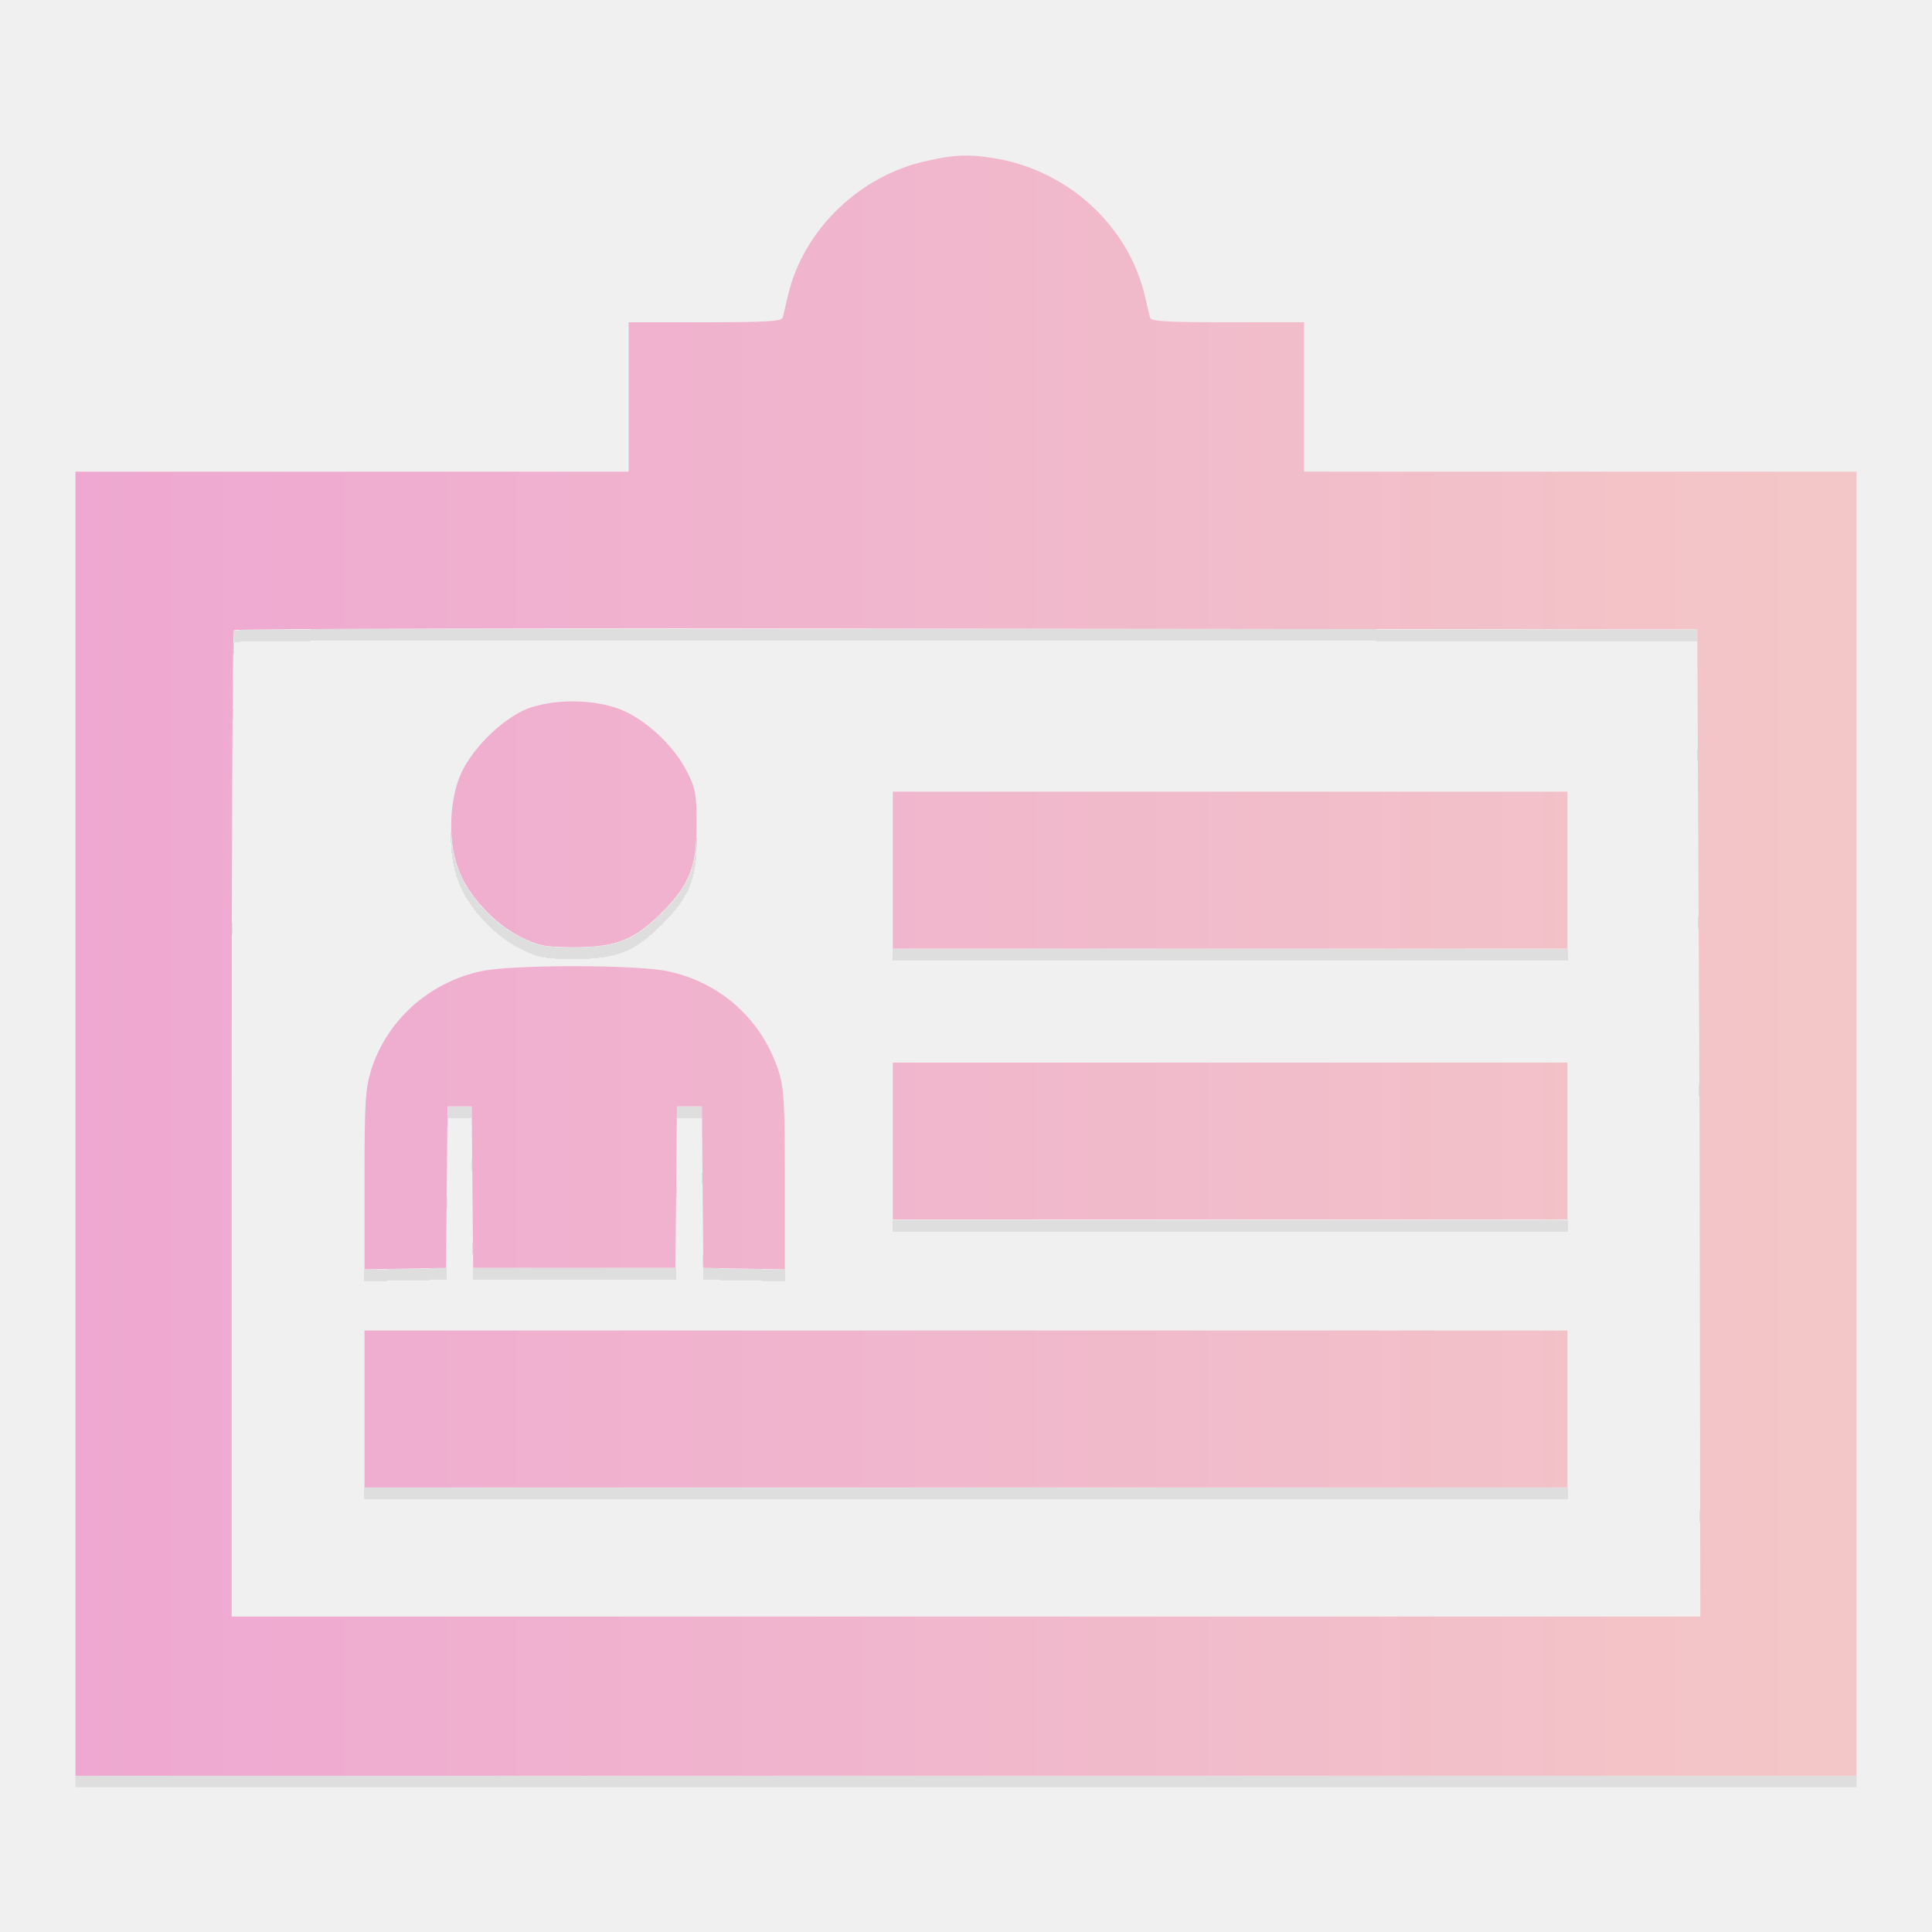
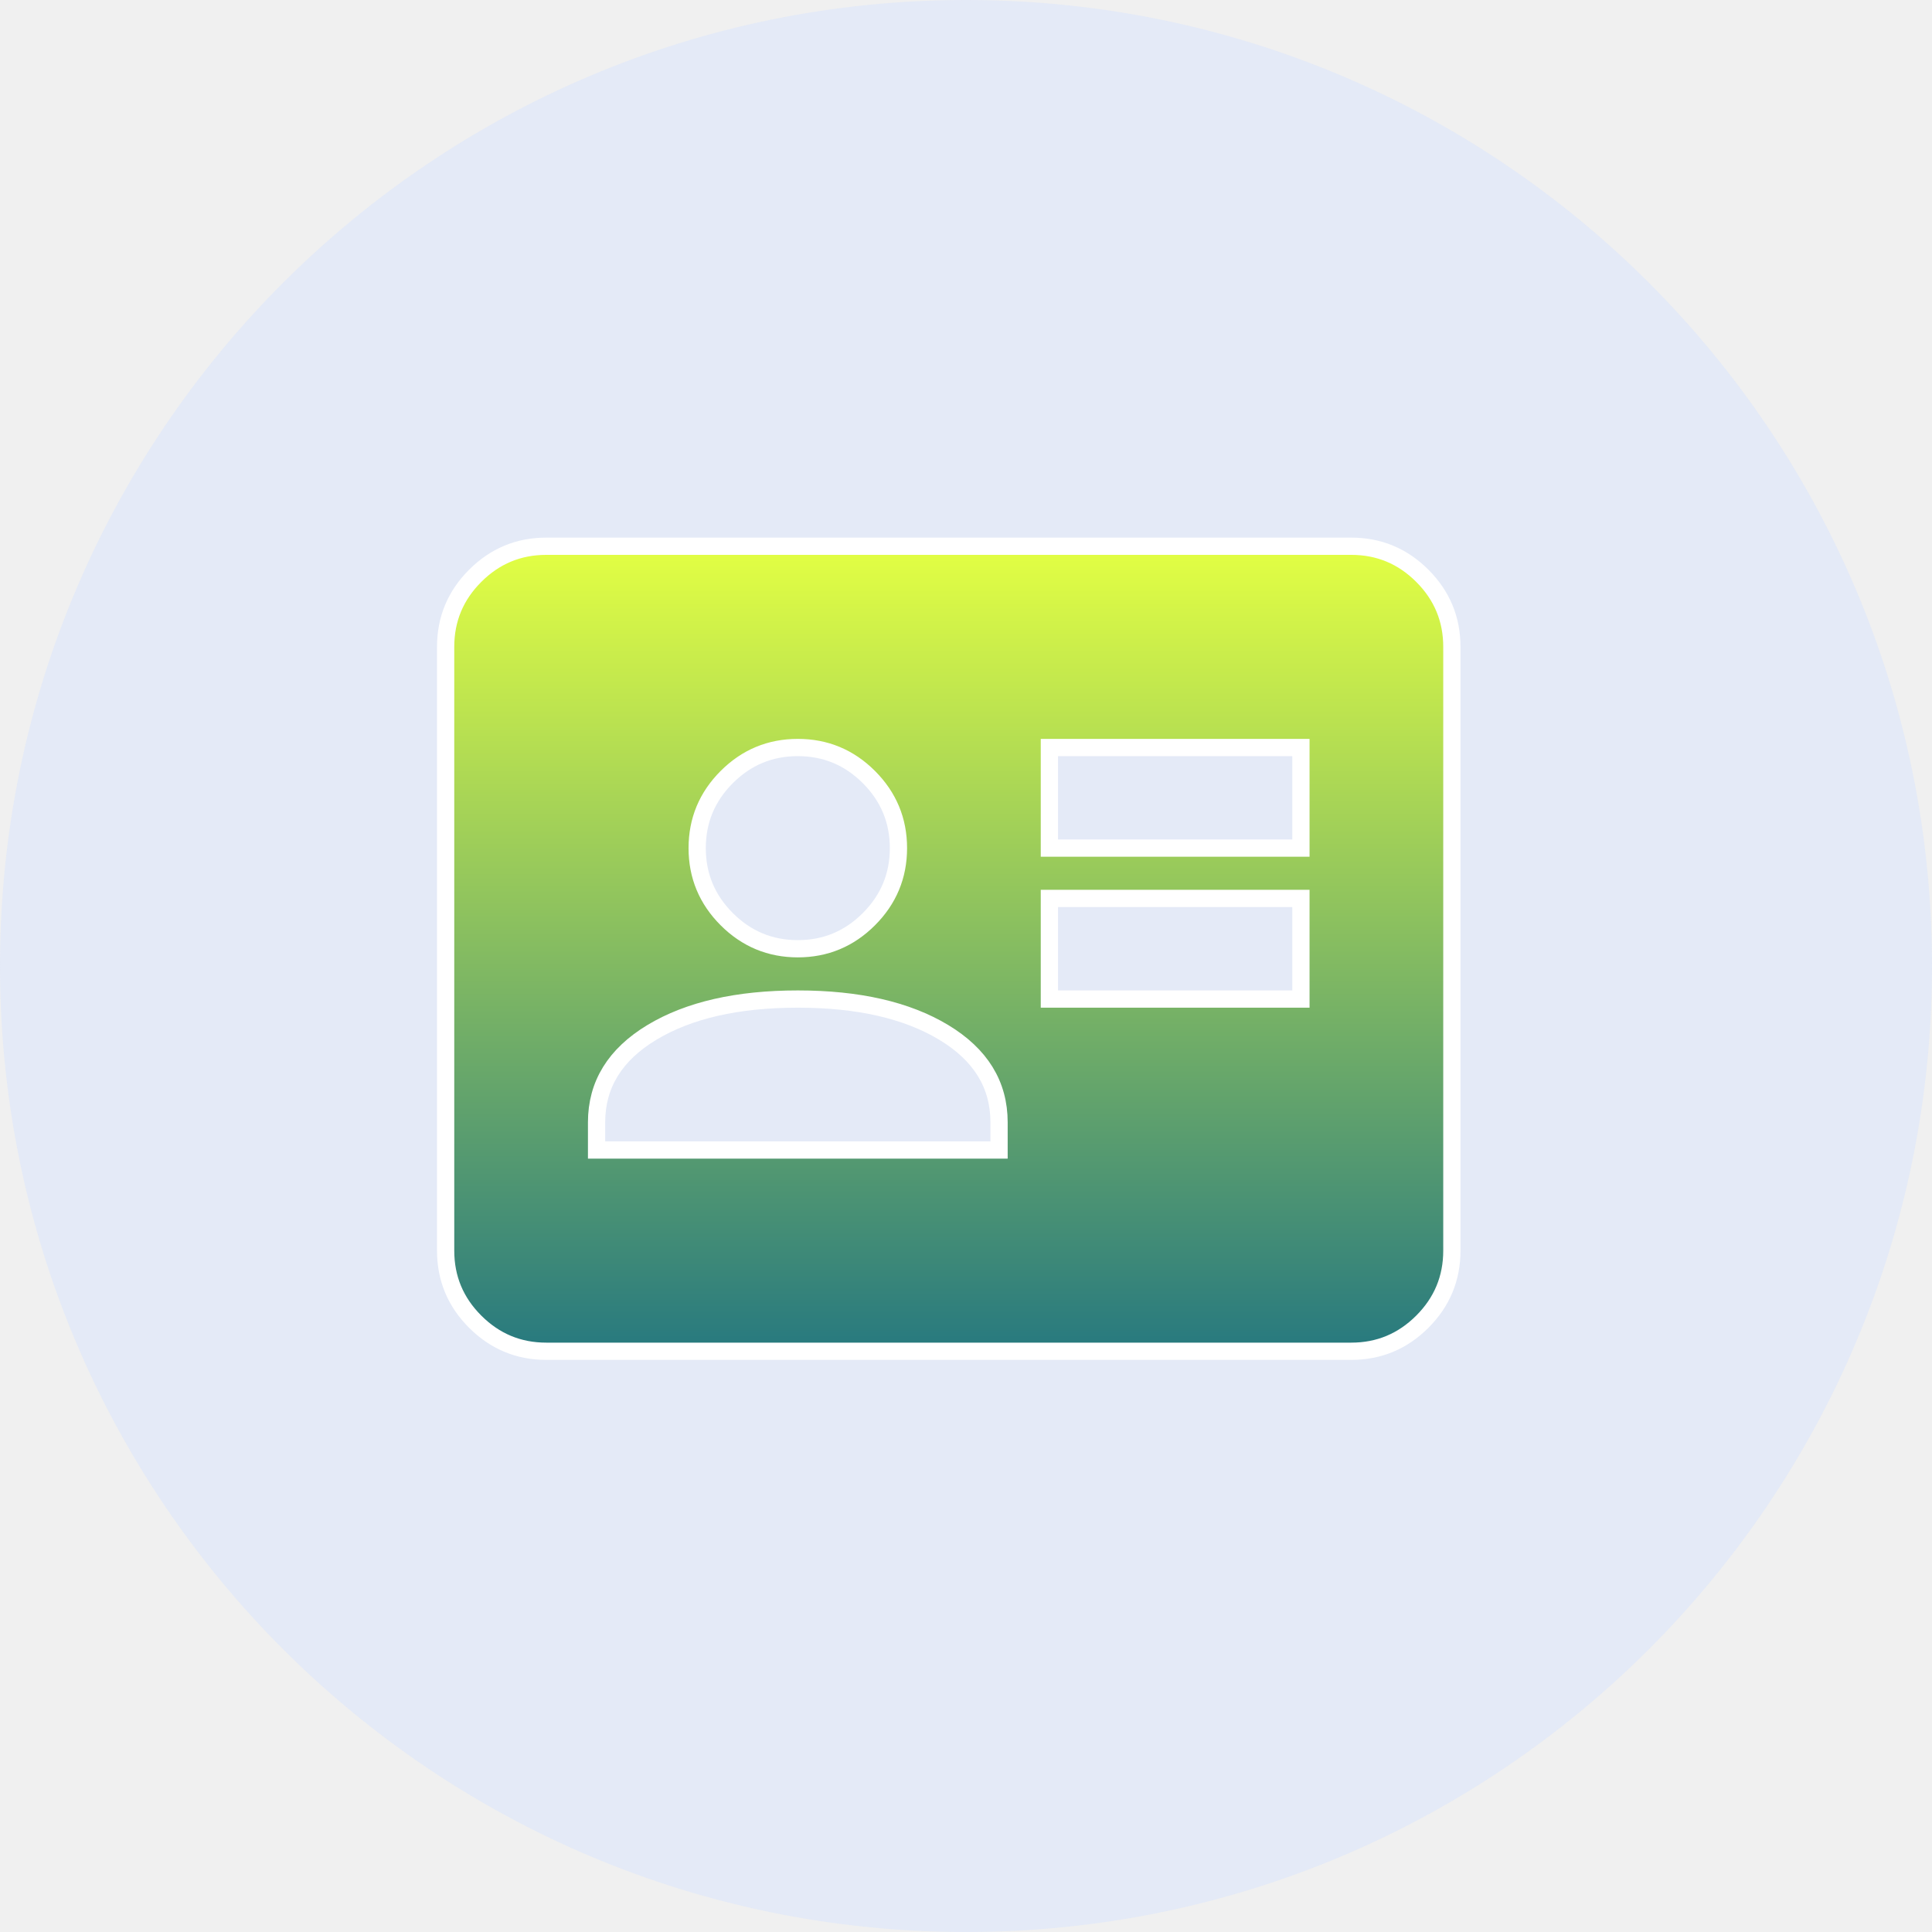
- <svg xmlns="http://www.w3.org/2000/svg" width="84" height="84" viewBox="0 0 84 84" fill="none">
-   <g opacity="0.3">
-     <g filter="url(#filter0_d_1_14972)">
-       <path fill-rule="evenodd" clip-rule="evenodd" d="M34.256 12.863C34.913 10.008 37.373 7.613 40.327 6.989C41.606 6.694 42.295 6.694 43.641 6.956C46.659 7.613 49.087 9.942 49.777 12.863L49.777 12.863C49.875 13.289 49.973 13.716 50.006 13.814C50.039 13.978 50.859 14.011 53.386 14.011H56.7V17.259V20.508H68.709H80.719V48.858V77.208H42H3.281V48.858V20.508H15.291H27.333V17.259V14.011H30.647C33.173 14.011 33.994 13.978 34.027 13.814C34.044 13.761 34.082 13.6 34.128 13.401L34.128 13.401C34.167 13.235 34.211 13.042 34.256 12.863ZM73.927 70.284L73.894 48.825L73.795 27.366L42.033 27.333C24.577 27.3 10.205 27.333 10.172 27.398C10.106 27.464 10.073 37.111 10.073 48.891V70.284H42H73.927ZM19.95 33.862C20.377 32.681 21.788 31.27 22.936 30.811C24.084 30.384 25.791 30.384 26.972 30.844C28.055 31.27 29.302 32.419 29.86 33.534C30.253 34.289 30.286 34.551 30.286 35.897C30.286 37.702 29.958 38.489 28.777 39.67C27.595 40.852 26.808 41.18 25.003 41.18C23.625 41.18 23.395 41.114 22.608 40.72C21.492 40.162 20.344 38.916 19.95 37.833C19.491 36.684 19.524 35.011 19.95 33.862ZM38.817 37.833V41.245H53.484H68.152V37.833V34.42H53.484H38.817V37.833ZM16.144 46.495C16.833 44.362 18.637 42.722 20.902 42.23C22.214 41.934 27.694 41.934 29.039 42.23C31.369 42.722 33.141 44.362 33.862 46.594C34.092 47.348 34.125 48.037 34.125 51.319V55.19L32.353 55.158L30.581 55.125L30.548 51.614L30.516 48.103H29.958H29.433L29.4 51.614L29.367 55.125H24.97H20.573L20.541 51.614L20.508 48.103H19.983H19.458L19.425 51.614L19.392 55.125L17.62 55.158L15.848 55.19V51.319C15.848 47.906 15.881 47.381 16.144 46.495ZM38.817 49.612V53.025H53.484H68.152V49.612V46.2H53.484H38.817V49.612ZM15.848 64.673V61.261V57.848H42H68.152V61.261V64.673H42H15.848Z" fill="url(#paint0_linear_1_14972)" />
-     </g>
+ <svg xmlns="http://www.w3.org/2000/svg" width="56" height="56" viewBox="0 0 56 56" fill="none">
+   <circle cx="28" cy="28" r="28" fill="#D8E4FE" fill-opacity="0.5" />
+   <mask id="mask0_1_4223" style="mask-type:alpha" maskUnits="userSpaceOnUse" x="10" y="10" width="35" height="35">
+     <rect x="10" y="10" width="35" height="35" fill="#D9D9D9" />
+   </mask>
+   <g mask="url(#mask0_1_4223)">
+     <path d="M30.417 28.958H37.708V26.042H30.417V28.958ZM30.417 24.583H37.708V21.667H30.417V24.583ZM17.292 33.333H28.958V32.531C28.958 31.437 28.424 30.569 27.354 29.924C26.285 29.28 24.875 28.958 23.125 28.958C21.375 28.958 19.965 29.28 18.896 29.924C17.826 30.569 17.292 31.437 17.292 32.531V33.333ZM23.125 27.5C23.927 27.5 24.614 27.214 25.185 26.643C25.756 26.072 26.042 25.385 26.042 24.583C26.042 23.781 25.756 23.095 25.185 22.523C24.614 21.952 23.927 21.667 23.125 21.667C22.323 21.667 21.636 21.952 21.065 22.523C20.494 23.095 20.208 23.781 20.208 24.583C20.208 25.385 20.494 26.072 21.065 26.643C21.636 27.214 22.323 27.5 23.125 27.5ZM15.833 39.167C15.031 39.167 14.345 38.881 13.774 38.31C13.202 37.739 12.917 37.052 12.917 36.25V18.75C12.917 17.948 13.202 17.261 13.774 16.69C14.345 16.119 15.031 15.833 15.833 15.833H39.167C39.969 15.833 40.656 16.119 41.227 16.69C41.798 17.261 42.083 17.948 42.083 18.75V36.25C42.083 37.052 41.798 37.739 41.227 38.31C40.656 38.881 39.969 39.167 39.167 39.167H15.833Z" fill="url(#paint0_linear_1_4223)" stroke="white" stroke-width="0.5" />
  </g>
  <defs>
-     <filter id="filter0_d_1_14972" x="3.281" y="6.763" width="77.438" height="70.945" filterUnits="userSpaceOnUse" color-interpolation-filters="sRGB">
-       <feFlood flood-opacity="0" result="BackgroundImageFix" />
-       <feColorMatrix in="SourceAlpha" type="matrix" values="0 0 0 0 0 0 0 0 0 0 0 0 0 0 0 0 0 0 127 0" result="hardAlpha" />
-       <feOffset dy="0.5" />
-       <feComposite in2="hardAlpha" operator="out" />
-       <feColorMatrix type="matrix" values="0 0 0 0 0 0 0 0 0 0 0 0 0 0 0 0 0 0 0.25 0" />
-       <feBlend mode="normal" in2="BackgroundImageFix" result="effect1_dropShadow_1_14972" />
-       <feBlend mode="normal" in="SourceGraphic" in2="effect1_dropShadow_1_14972" result="shape" />
-     </filter>
-     <linearGradient id="paint0_linear_1_14972" x1="3.281" y1="41.986" x2="80.719" y2="41.986" gradientUnits="userSpaceOnUse">
-       <stop stop-color="#EC008C" />
-       <stop offset="1" stop-color="#FC6767" />
+     <linearGradient id="paint0_linear_1_4223" x1="27.5" y1="15.833" x2="27.5" y2="39.167" gradientUnits="userSpaceOnUse">
+       <stop stop-color="#E3FF43" />
+       <stop offset="1" stop-color="#27797F" />
    </linearGradient>
  </defs>
</svg>
